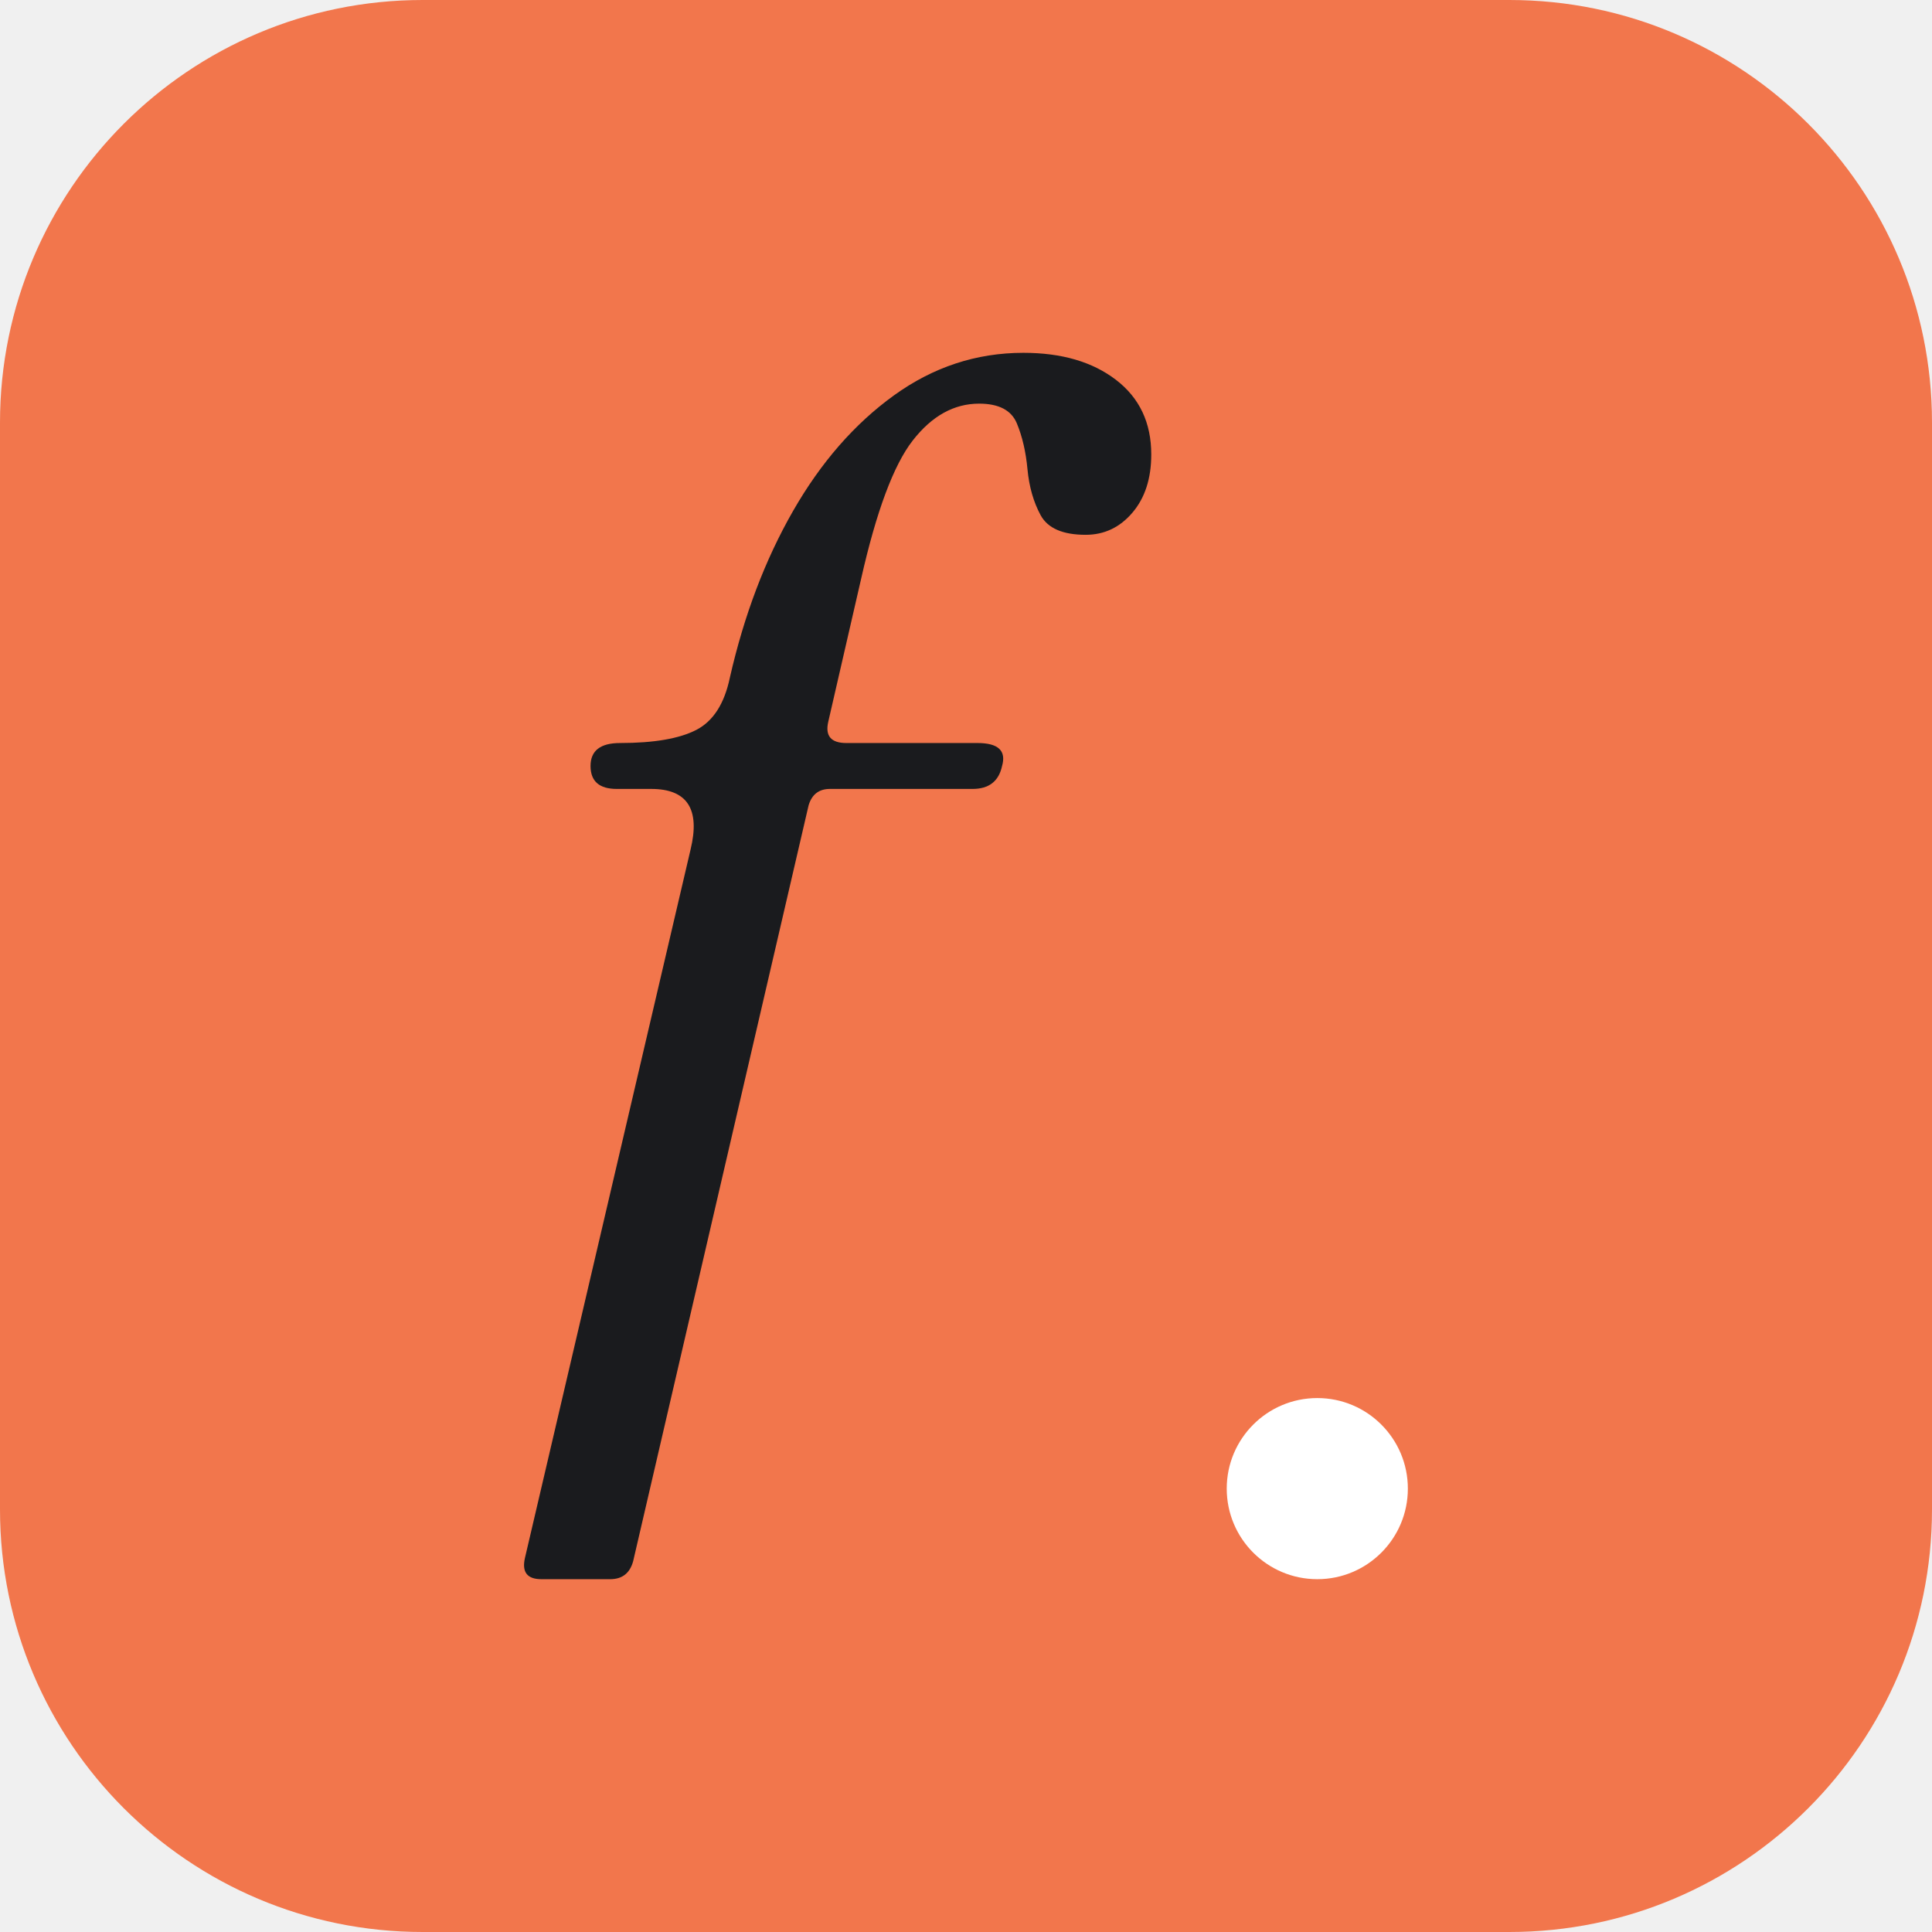
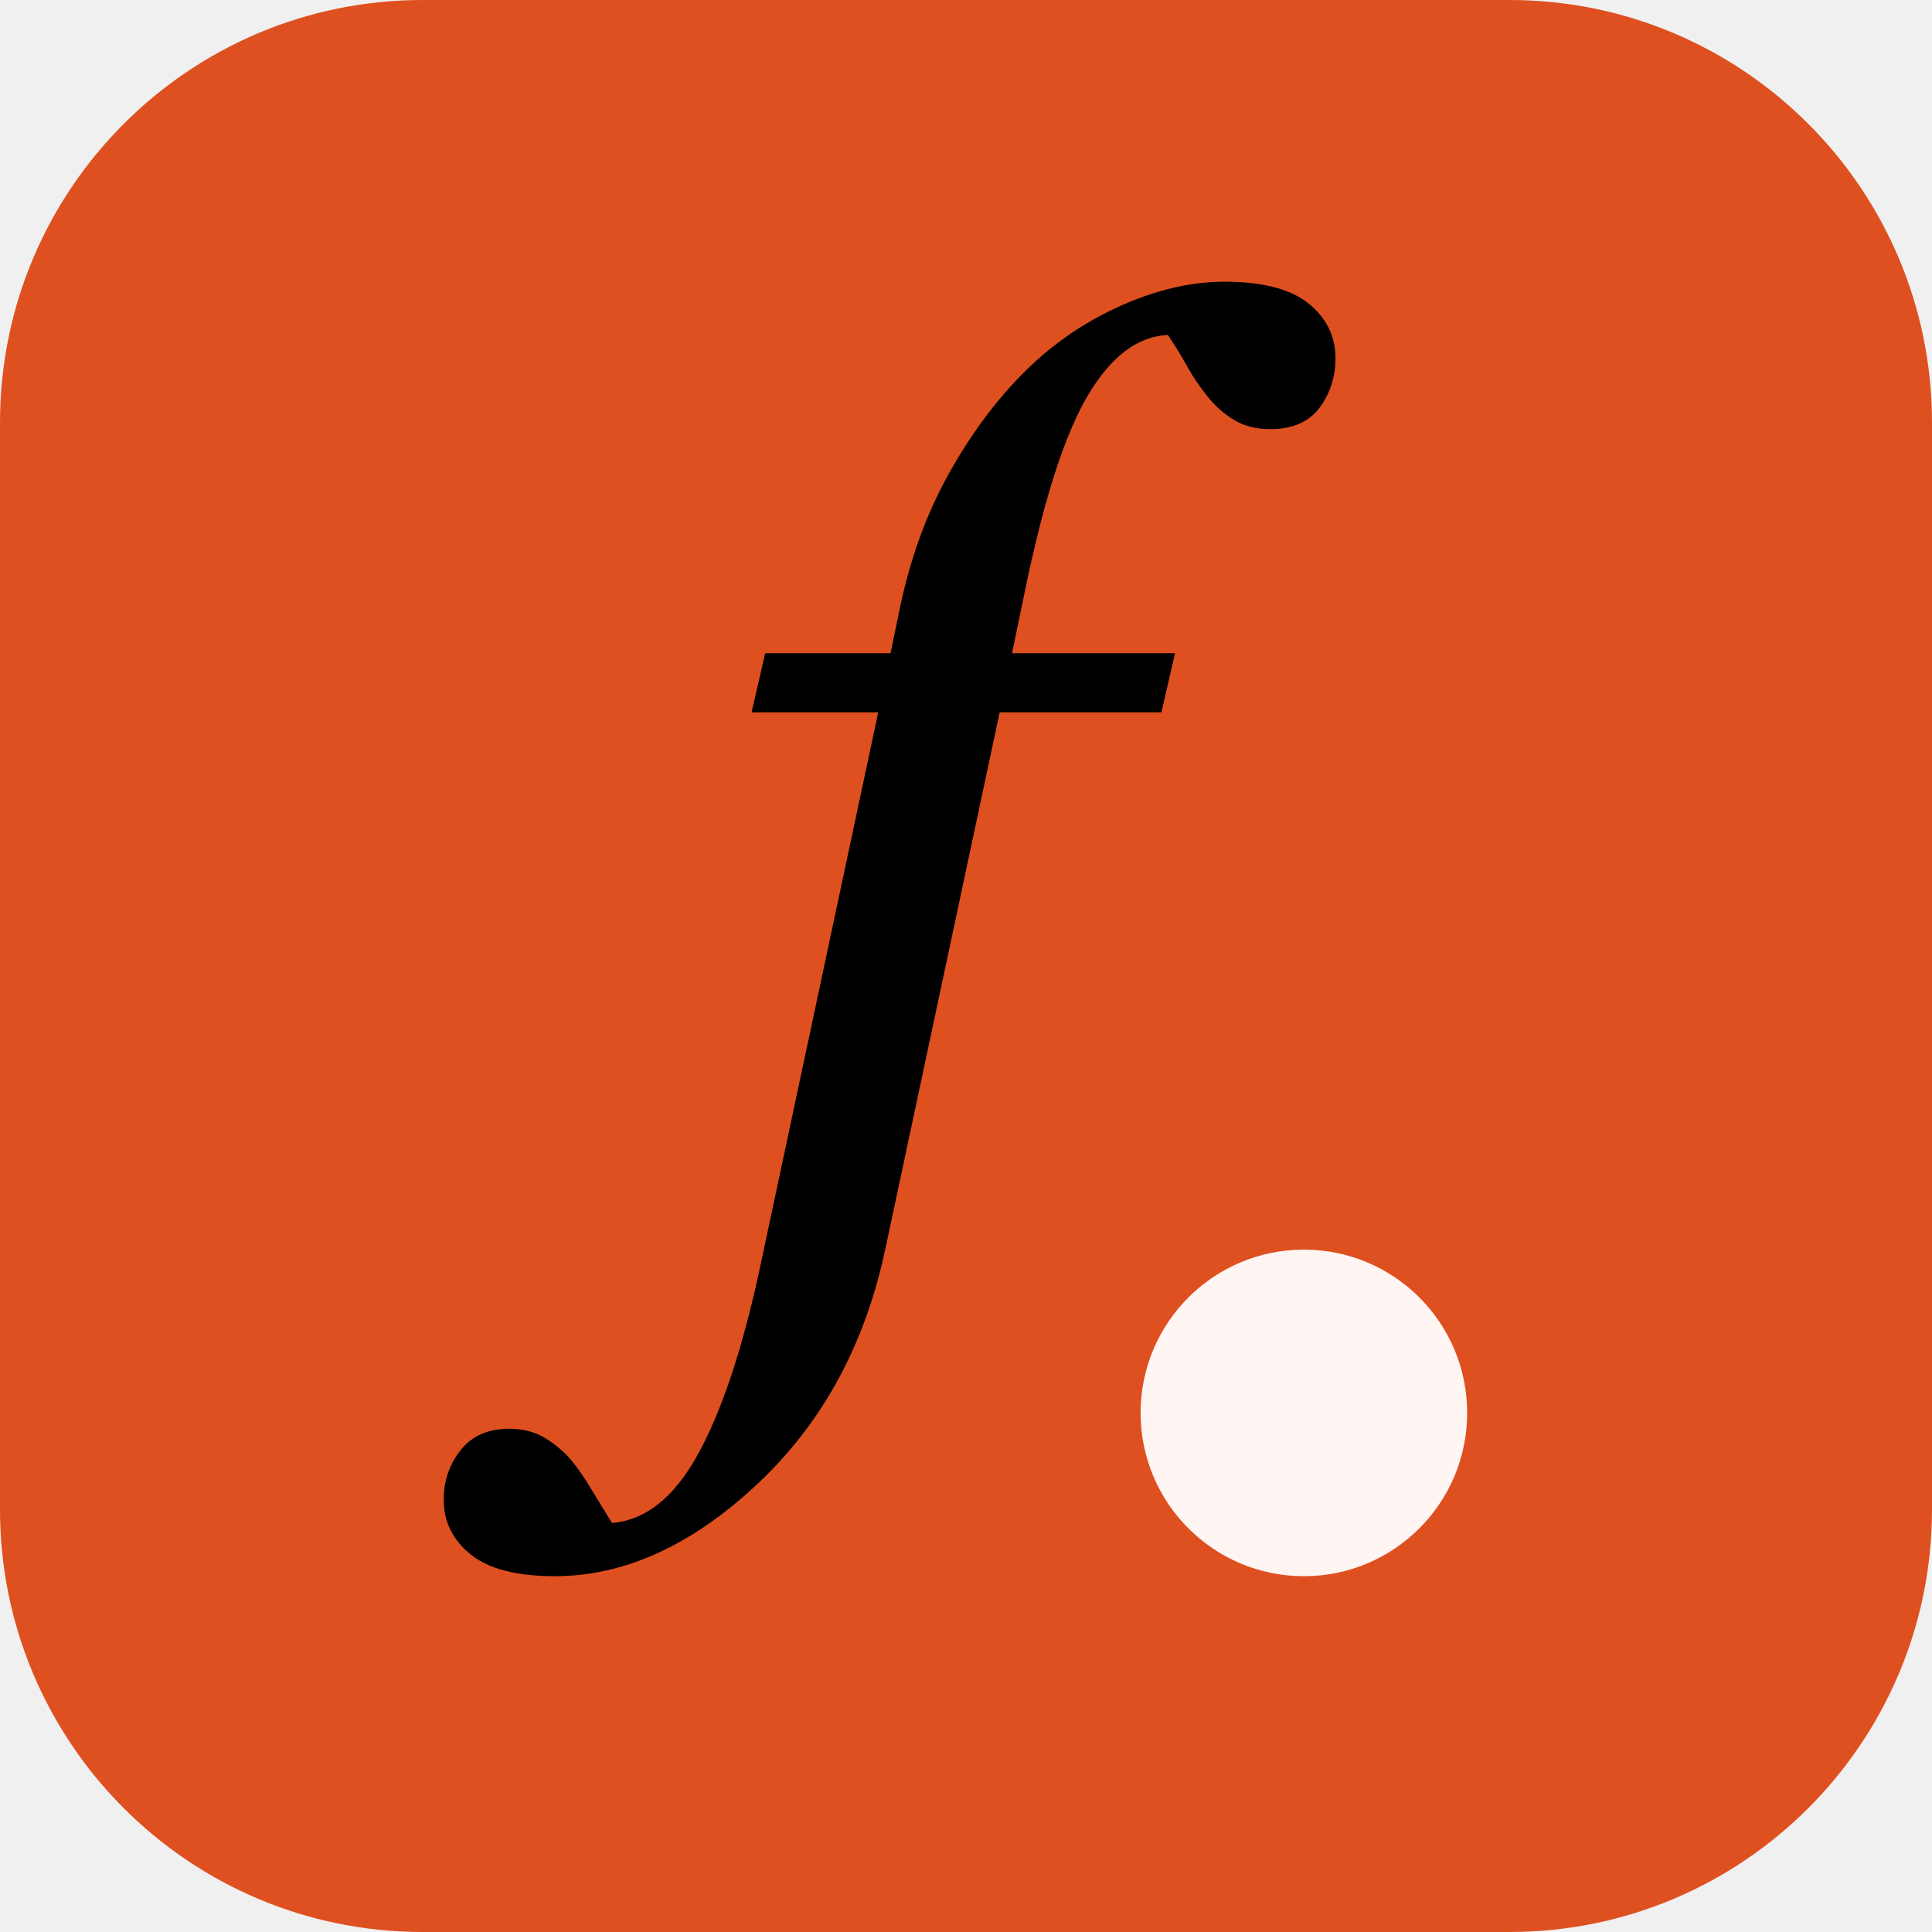
- <svg xmlns="http://www.w3.org/2000/svg" width="1024" height="1024" viewBox="0 0 1024 1024">
-   <rect width="1024" height="1024" rx="224" fill="#F2764C" />
-   <g fill="#1A1B1E" transform="translate(259.1237 837) scale(1.08623)">
-     <path d="M59.2 0L25.6 0Q15.2 0 17.6-10.4L98.4-356Q105.6-385.6 79.2-385.6L62.4-385.6Q49.6-385.6 49.6-396.8Q49.6-408 64-408Q88.8-408 101.2-414.4Q113.6-420.8 117.6-440Q128-485.6 148.4-521.2Q168.8-556.8 197.6-577.6Q226.4-598.4 260.8-598.4Q288.8-598.4 306-585.2Q323.2-572 323.2-548.8Q323.2-531.2 314-520.4Q304.8-509.6 291.2-509.6Q274.4-509.6 269.2-519.2Q264-528.8 262.8-541.6Q261.6-554.4 257.6-564Q253.6-573.6 239.2-573.6Q220.8-573.6 206.8-555.6Q192.8-537.6 181.6-488L165.6-418.4Q163.2-408 174.4-408L238.4-408Q253.6-408 250.4-396.8Q248-385.6 236-385.6L166.4-385.6Q158.4-385.6 156-377.6L70.4-8.8Q68 0 59.2 0" />
+ <svg xmlns="http://www.w3.org/2000/svg" width="1200" height="1200" viewBox="0 0 1200 1200">
+   <rect width="1200" height="1200" rx="262.5" fill="#DF5020" />
+   <g transform="matrix(2.855754,0,0,4.31925,-418.3704,-1059.927)">
+     <path fill="#000000" d="M363.927,347.832L339.064,424.981C334.638,438.805 325.314,450.106 311.093,458.886C296.872,467.666 282.228,472.056 267.159,472.056C258.872,472.056 252.774,471.013 248.865,468.927C244.957,466.841 243.003,464.21 243.003,461.034C243.003,458.357 244.227,455.991 246.676,453.936C249.124,451.881 252.656,450.853 257.271,450.853C260.19,450.853 262.756,451.289 264.97,452.161C267.183,453.033 269.137,454.123 270.832,455.43C272.151,456.489 273.634,457.921 275.282,459.727C276.93,461.532 278.366,463.089 279.591,464.397C286.842,464.023 293.035,460.785 298.167,454.683C303.3,448.581 307.75,439.863 311.517,428.531L337.51,347.832L309.963,347.832L312.93,339.332L340.194,339.332L342.172,332.981C344.432,325.758 348.011,319.251 352.908,313.46C357.806,307.669 363.362,302.75 369.578,298.703C375.699,294.717 382.645,291.589 390.415,289.316C398.184,287.043 405.648,285.907 412.806,285.907C421.093,285.907 427.191,286.95 431.1,289.036C435.008,291.122 436.962,293.752 436.962,296.928C436.962,299.605 435.809,301.972 433.501,304.026C431.194,306.081 427.592,307.109 422.694,307.109C419.775,307.109 417.232,306.688 415.066,305.848C412.9,305.007 410.969,303.902 409.274,302.532C407.39,300.975 405.884,299.512 404.753,298.142C403.623,296.772 402.211,295.247 400.515,293.566C394.017,293.752 388.272,296.585 383.281,302.065C378.289,307.545 373.769,316.667 369.719,329.432L366.611,339.332L402.069,339.332L399.103,347.832L363.927,347.832Z" style="fill-rule:nonzero;" />
  </g>
-   <circle cx="698.193" cy="789" r="48" fill="#FFFFFF" />
+   <g transform="matrix(1.827327,0,0,1.827327,-1029.339,-289.166)">
+     <circle cx="1006.5" cy="638.5" r="55.5" style="fill:rgb(255,246,243);" />
+   </g>
</svg>
